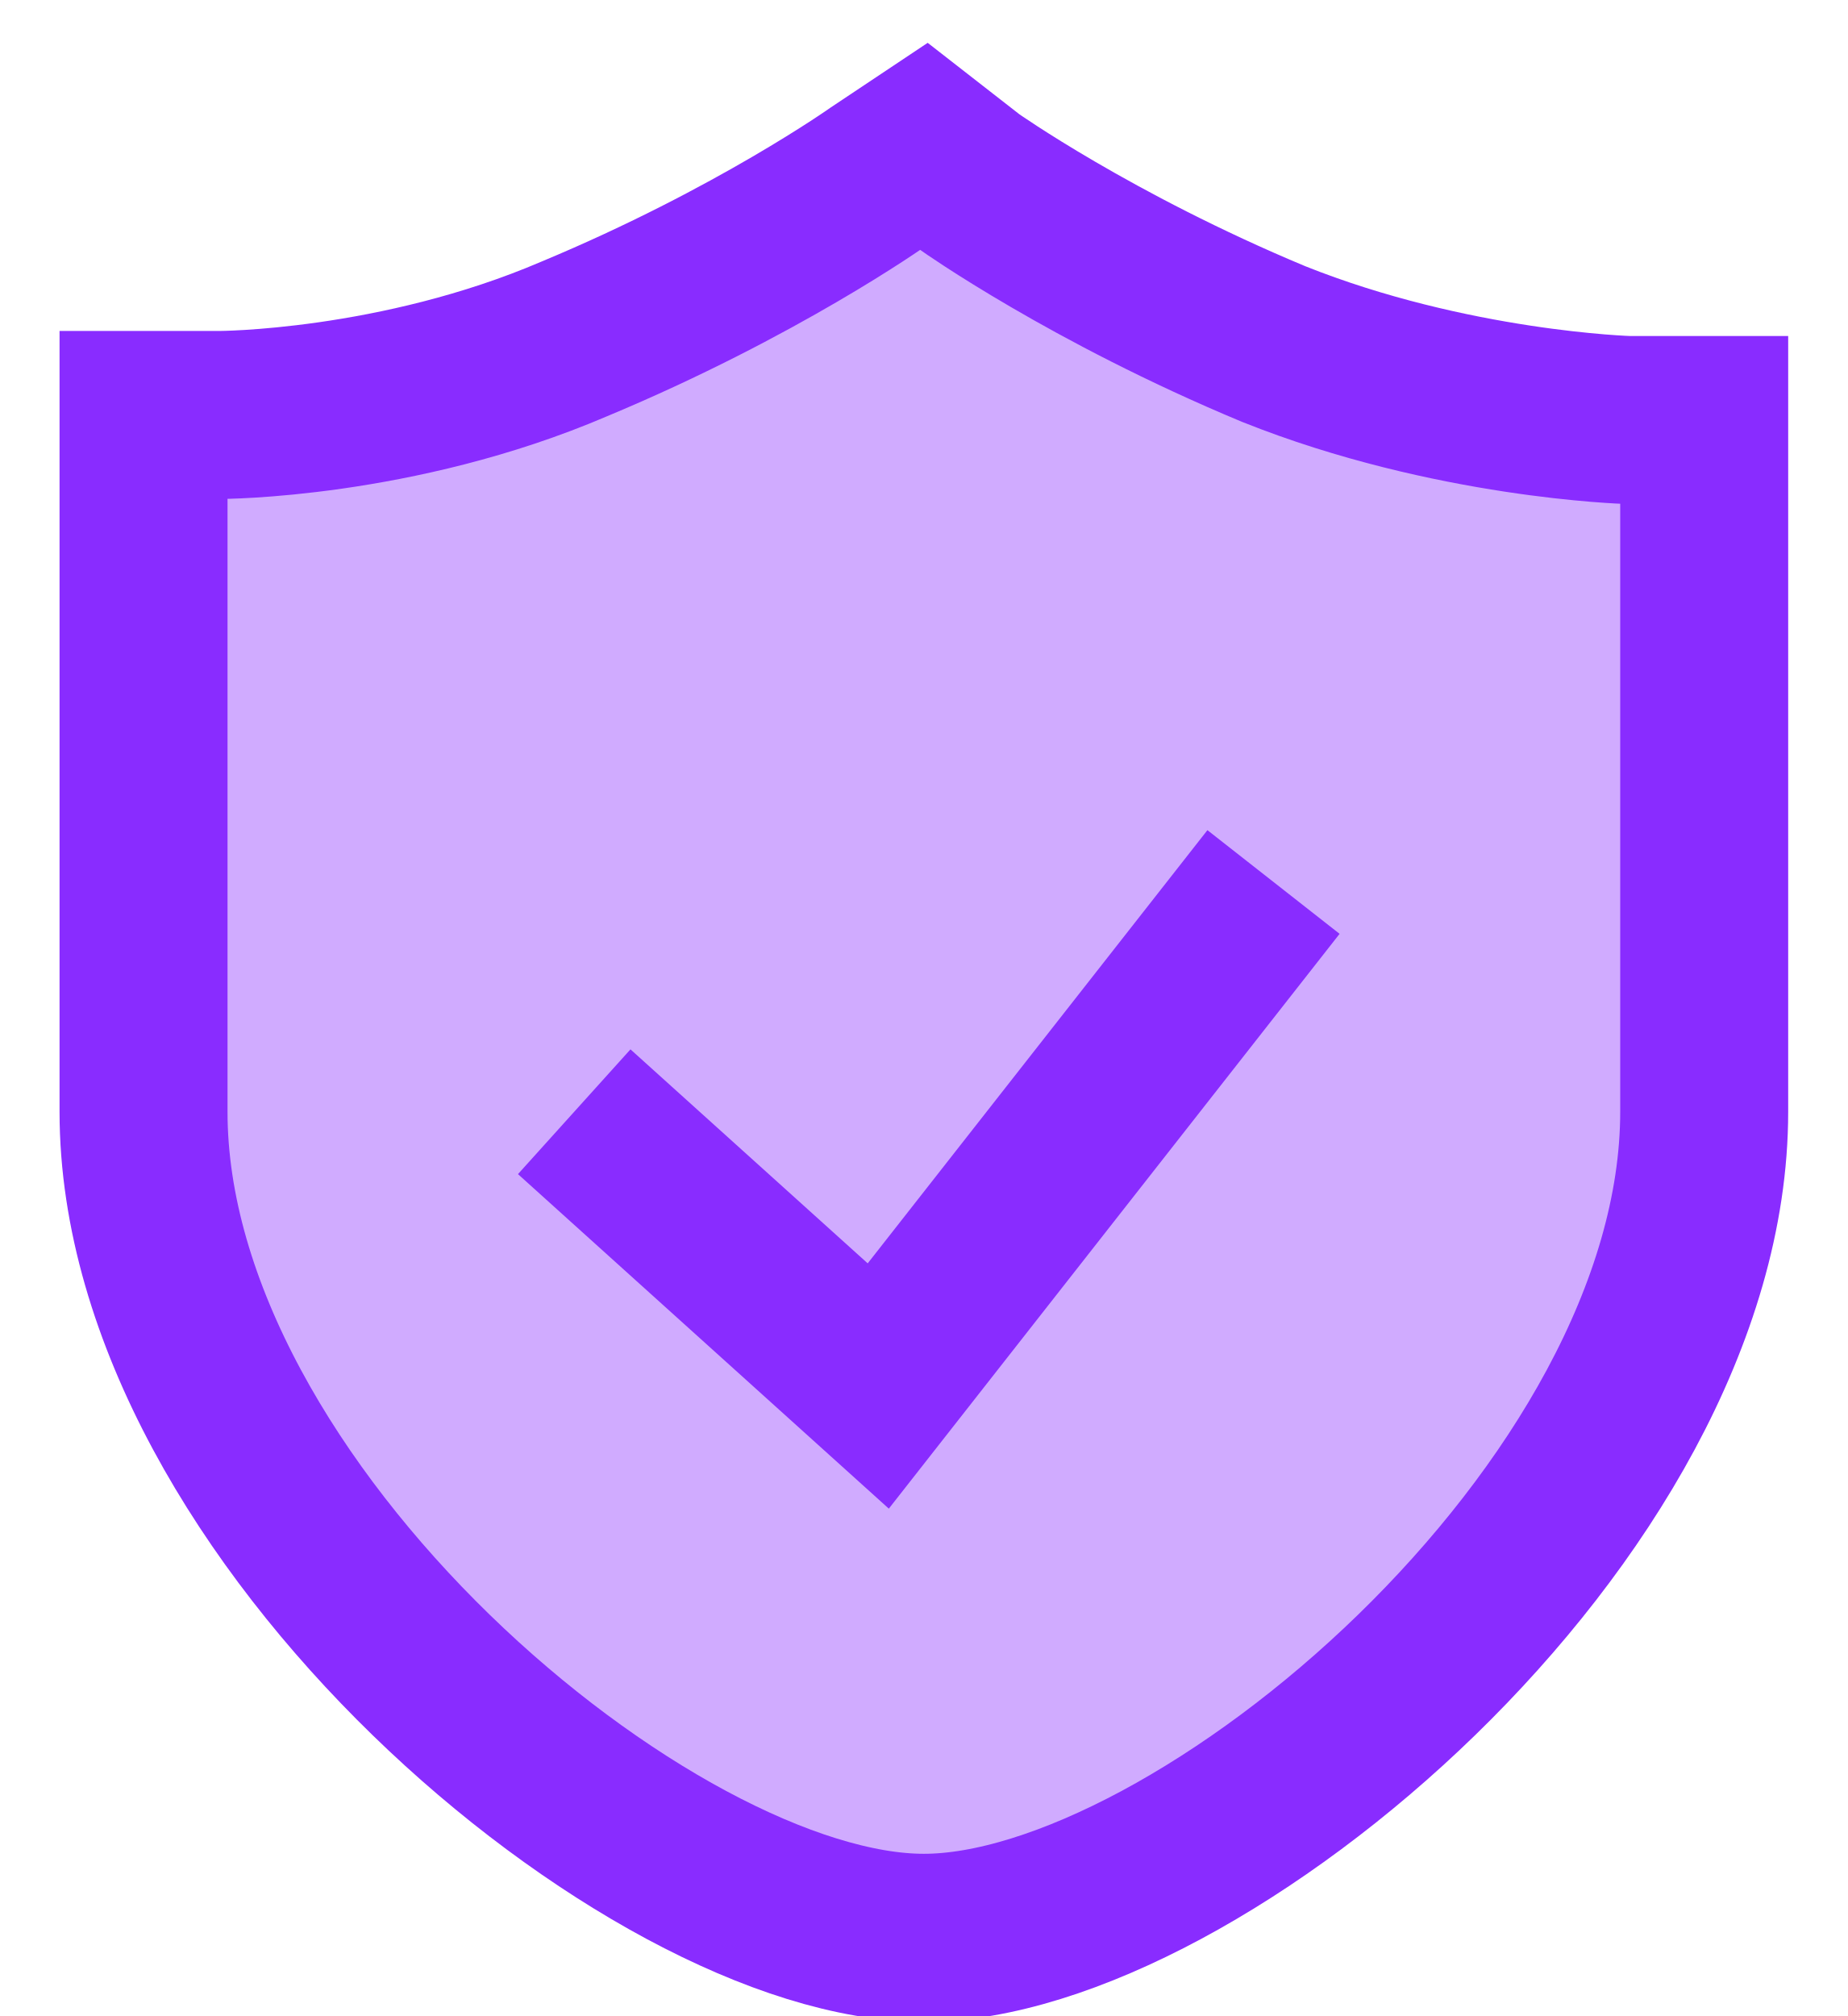
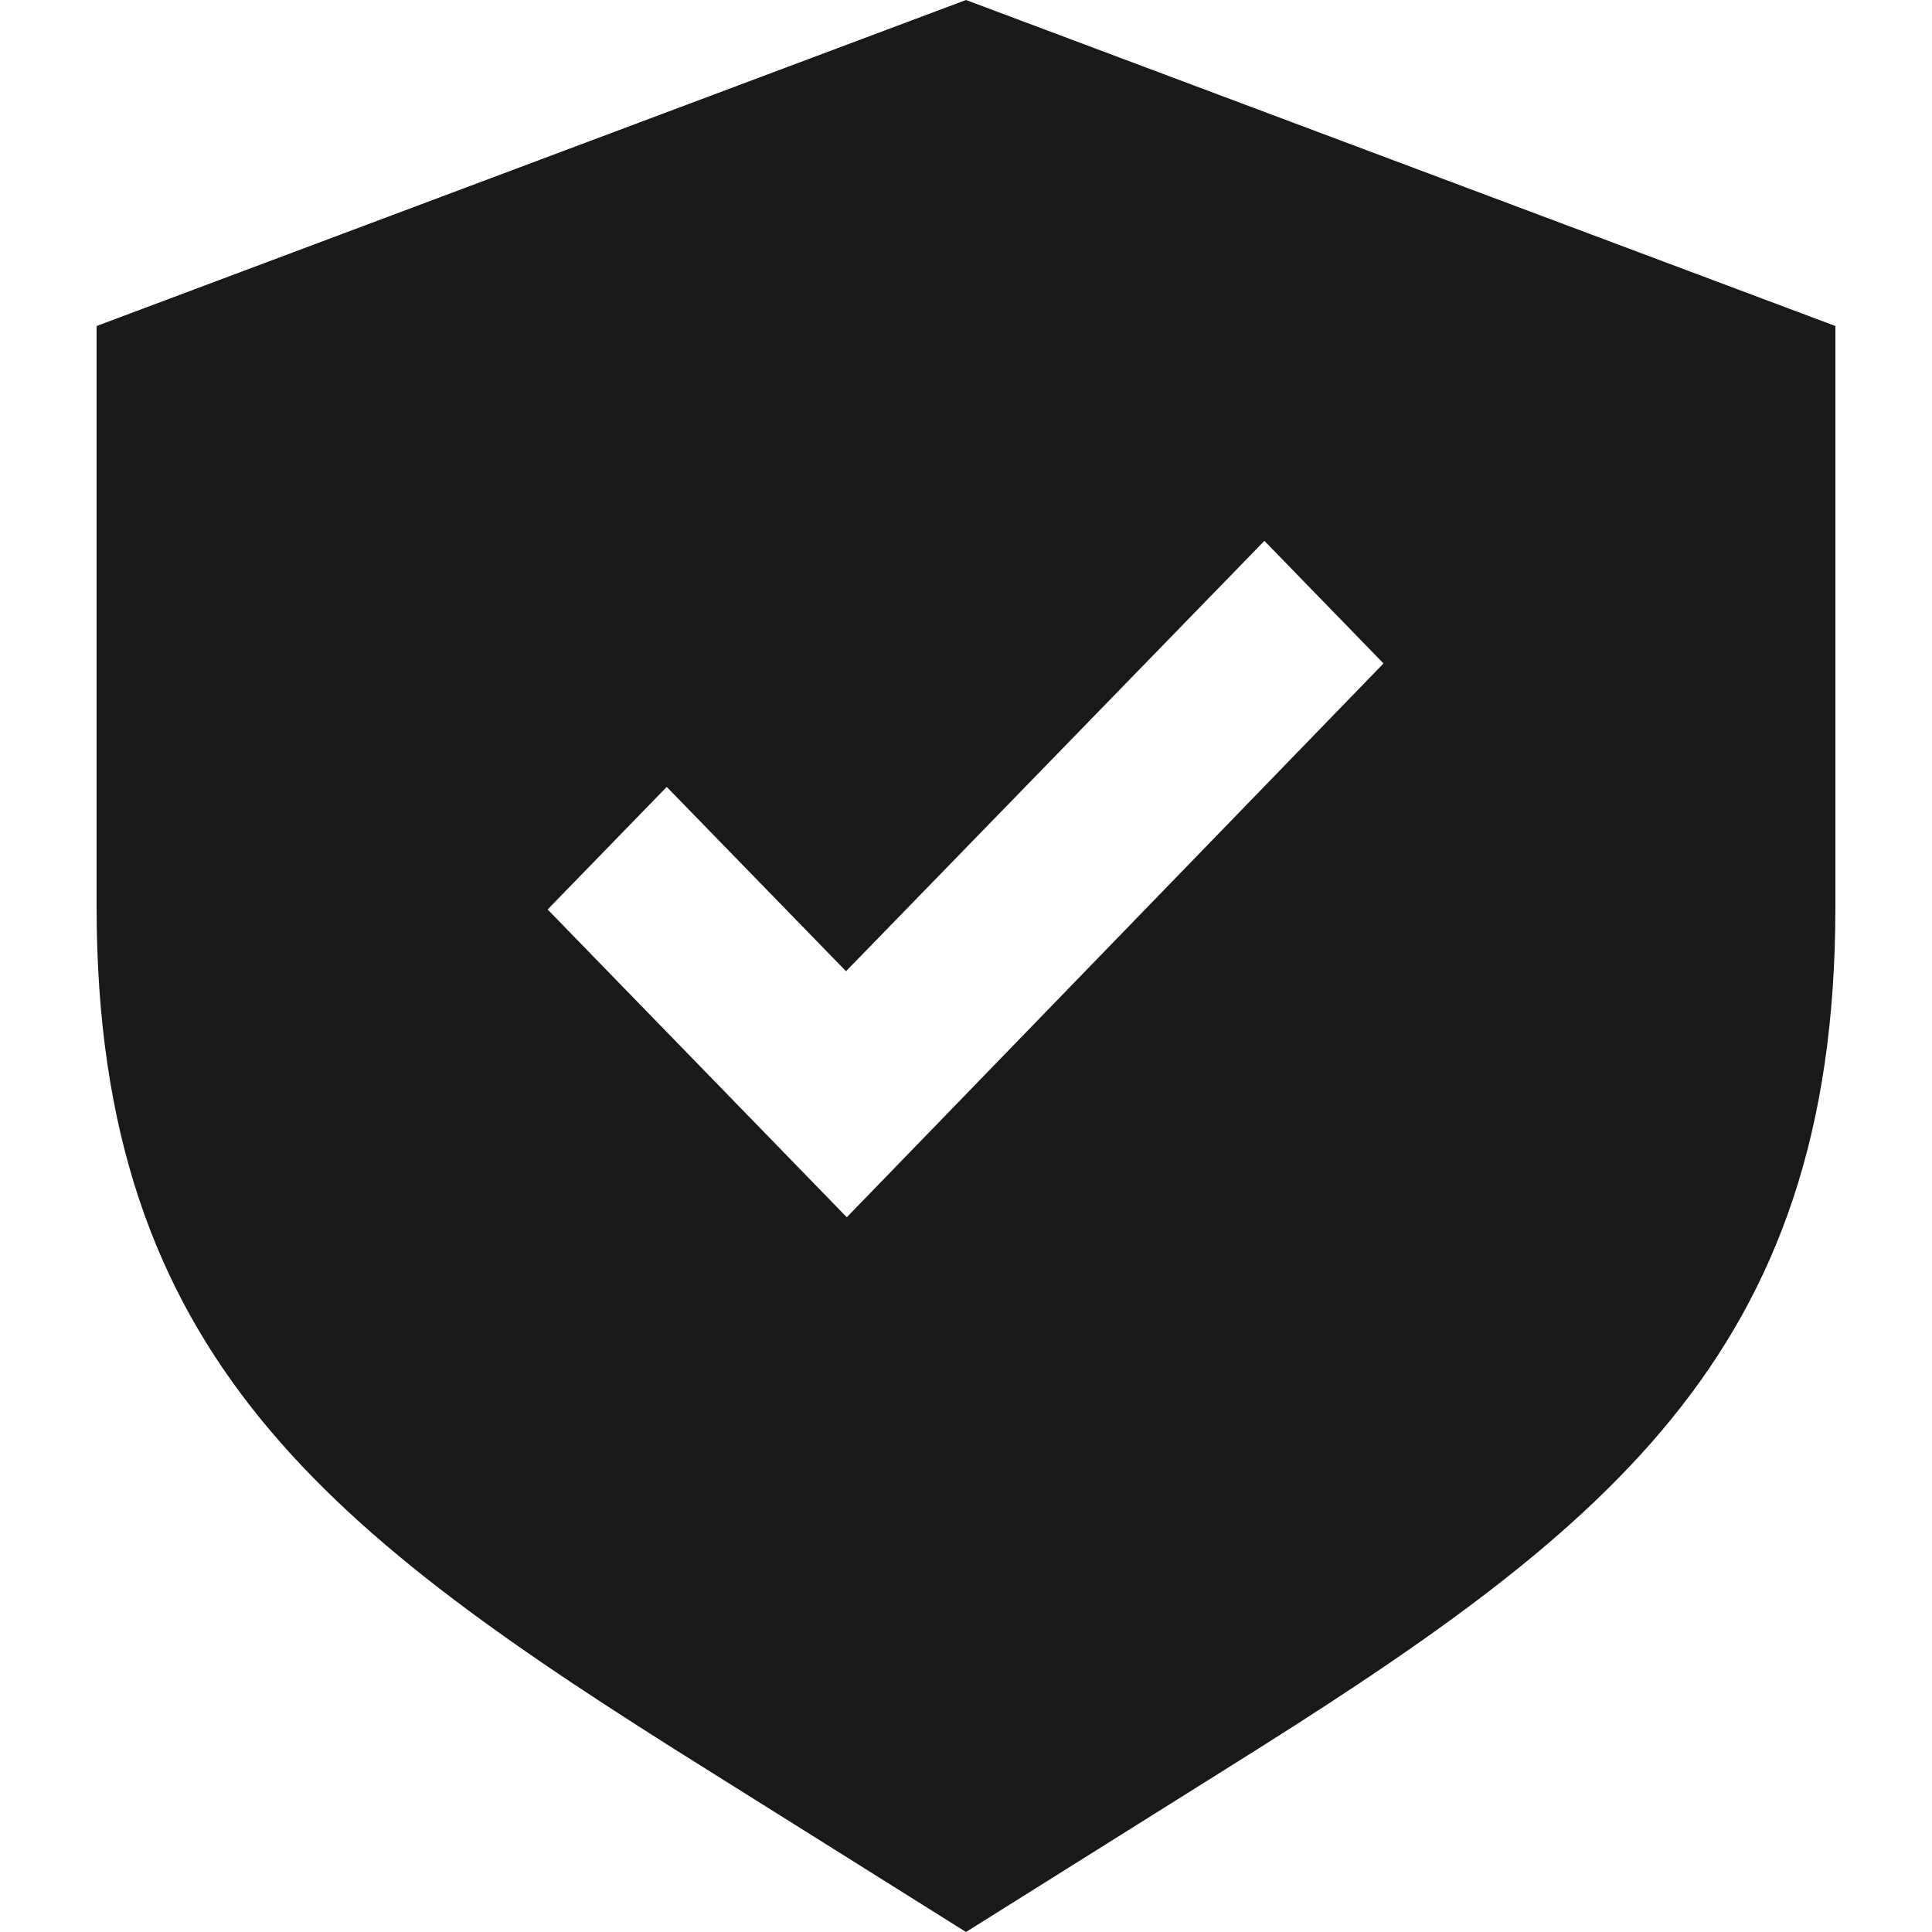
- <svg xmlns="http://www.w3.org/2000/svg" width="22" height="24" viewBox="0 0 22 24" fill="none">
-   <path d="M20.291 5H19.386C19.386 5 17.275 4.94 15.163 4.095C12.991 3.19 11.543 2.165 11.543 2.165L11 1.742L10.457 2.104C10.457 2.104 9.009 3.13 6.837 4.035C4.726 4.94 2.614 4.94 2.614 4.94H1.709L1.709 13.235C1.709 18.001 7.742 23.069 11 23.069C14.258 23.069 20.291 18.001 20.291 13.235V5Z" fill="#A259FF" fill-opacity="0.5" />
-   <path d="M6.837 13.235L10.457 16.5L15.163 10.5M20.291 5H19.386C19.386 5 17.275 4.94 15.163 4.095C12.991 3.19 11.543 2.165 11.543 2.165L11 1.742L10.457 2.104C10.457 2.104 9.009 3.13 6.837 4.035C4.726 4.94 2.614 4.94 2.614 4.94H1.709L1.709 13.235C1.709 18.001 7.742 23.069 11 23.069C14.258 23.069 20.291 18.001 20.291 13.235V5Z" stroke="#892CFF" stroke-width="2" />
+ <svg xmlns="http://www.w3.org/2000/svg" width="20px" height="20px" viewBox="0 0 20 20" version="1.1">
+   <g id="App" stroke="none" stroke-width="1" fill="none" fill-rule="evenodd">
+     <g id="Personal-Center" transform="translate(-24, -520)" fill="#19191B" fill-rule="nonzero">
+       <g id="编组" transform="translate(24, 520)">
+         <path d="M10,0 L1,3.375 L1,9.394 C1.002,14.046 3.4,15.869 7.345,18.335 L10,20 L12.655,18.335 C16.6,15.869 18.998,14.046 19,9.394 L19,3.375 L10,0 Z M8.766,12.601 L7.524,11.323 L5.669,9.415 L6.902,8.146 L8.758,10.054 L13.089,5.599 L14.322,6.868 L8.766,12.601 Z" id="形状" />
+       </g>
+     </g>
+   </g>
</svg>
